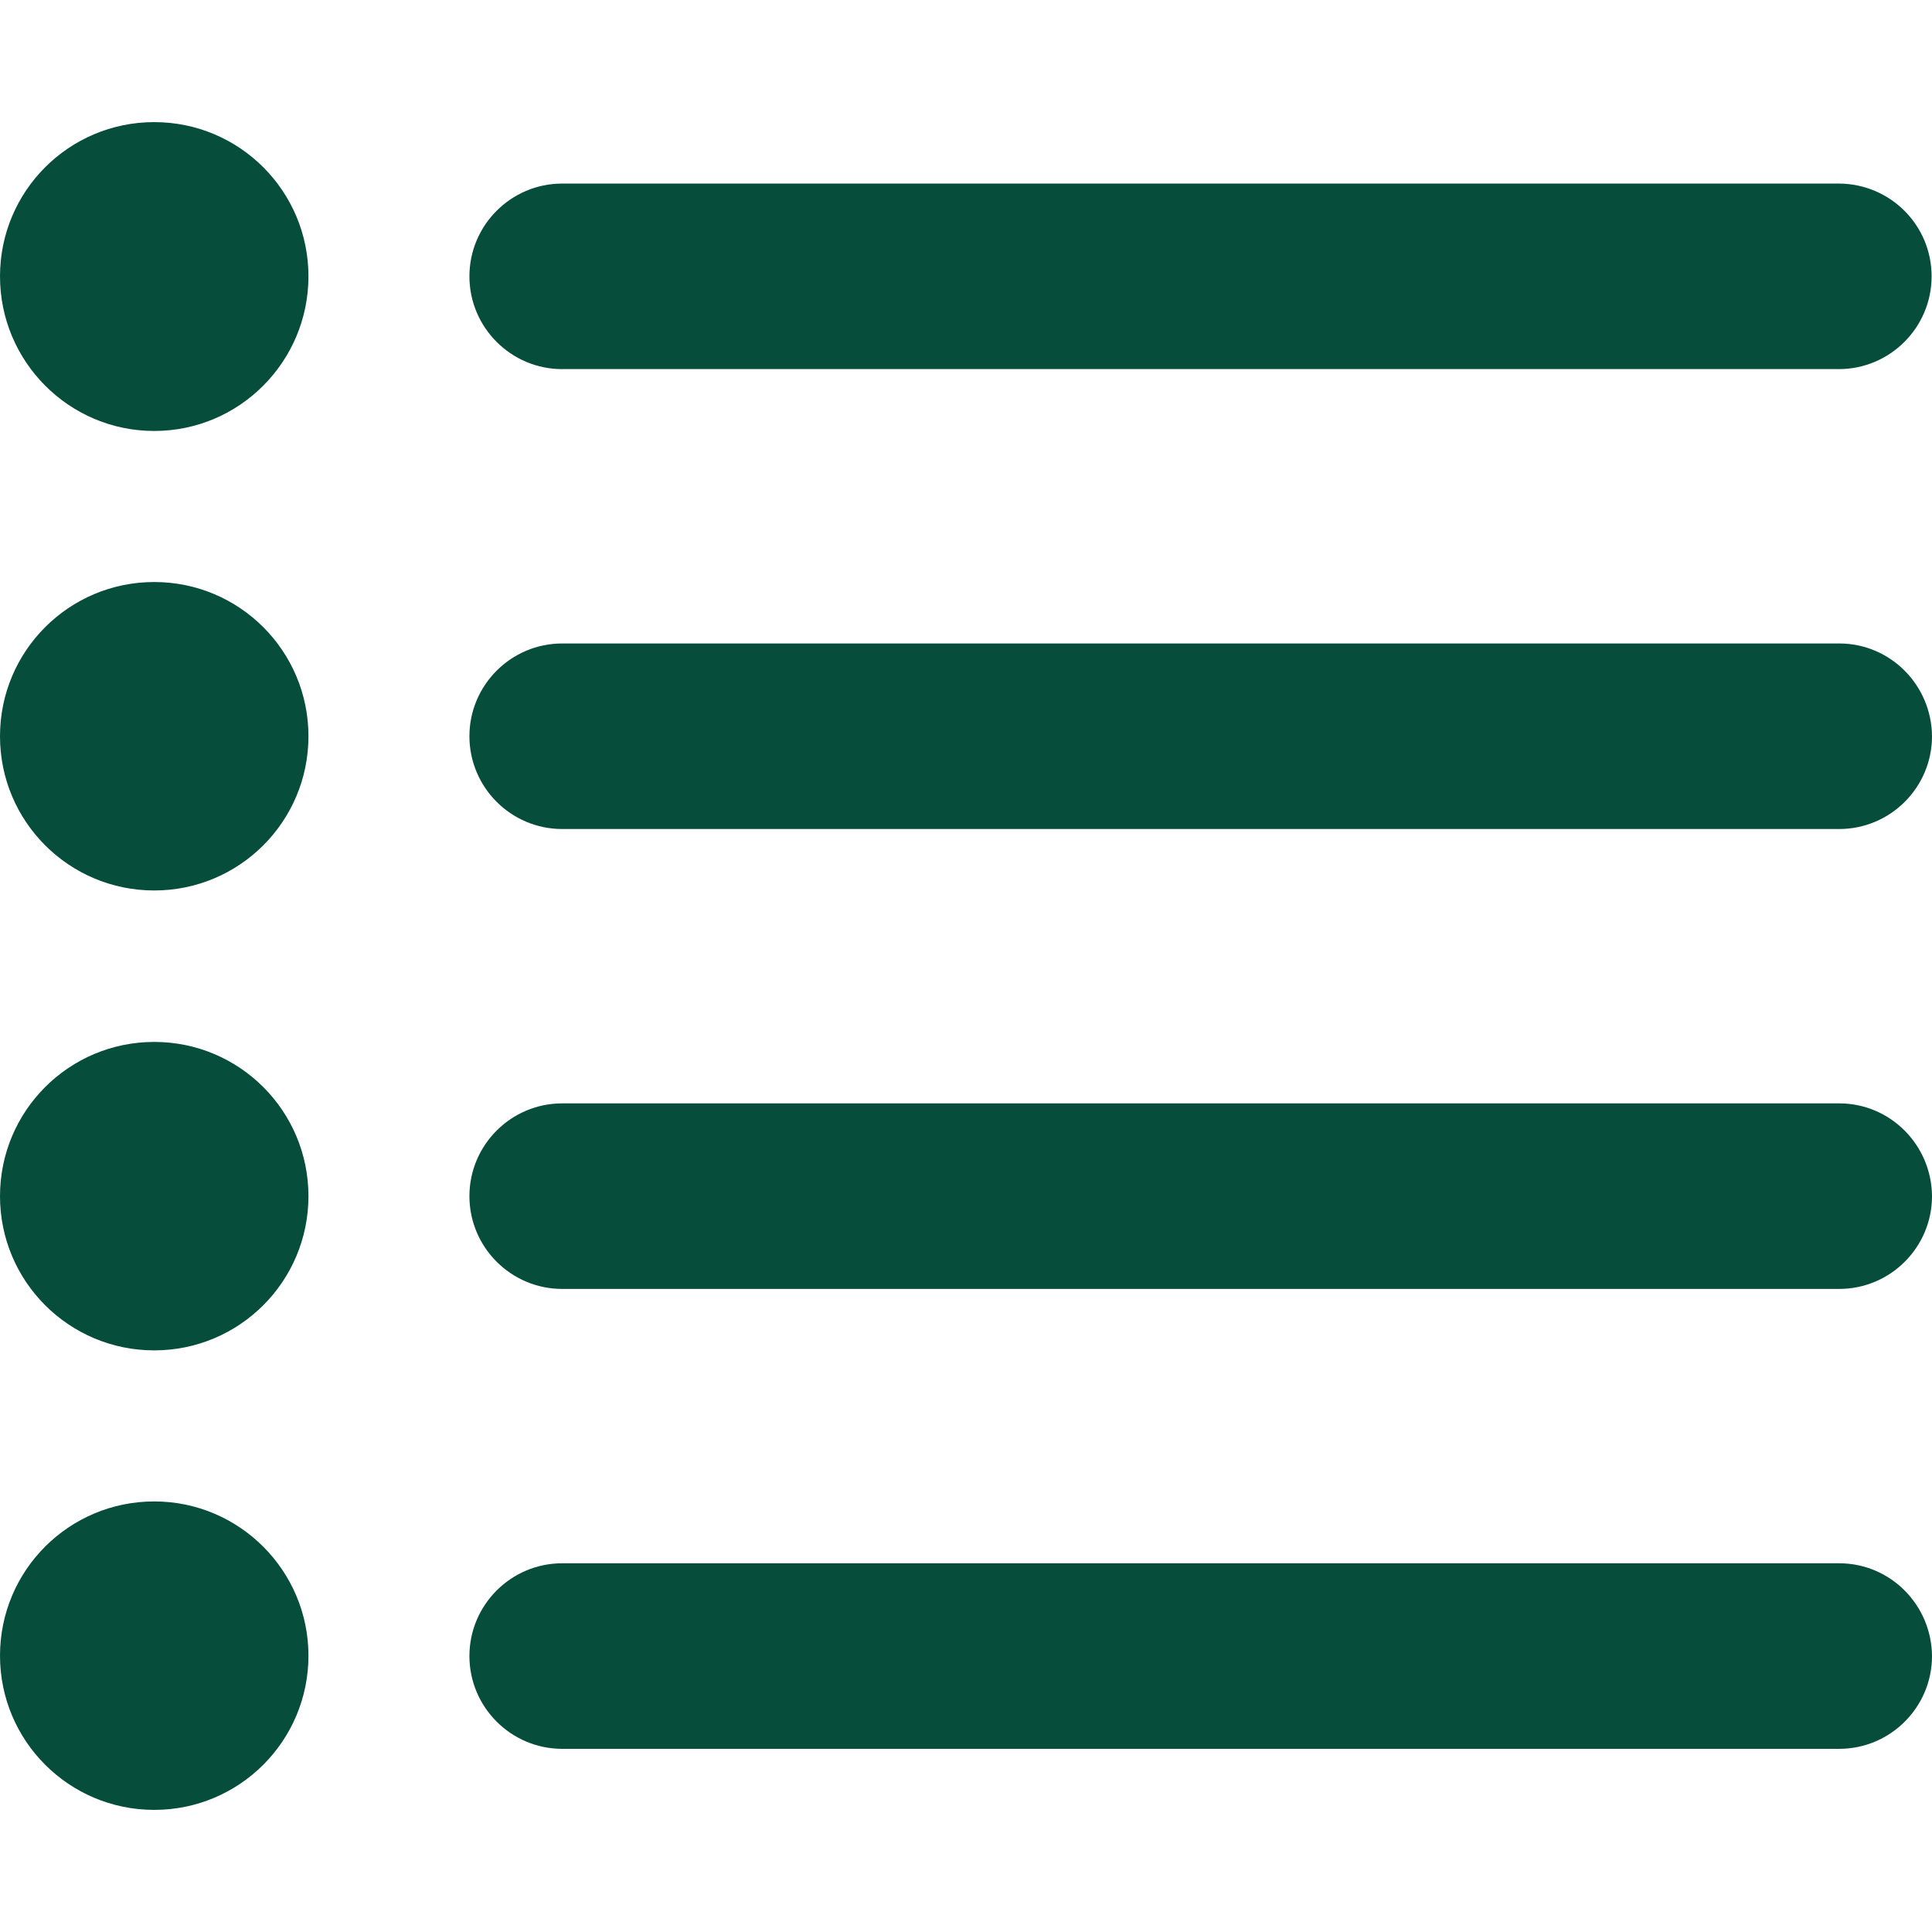
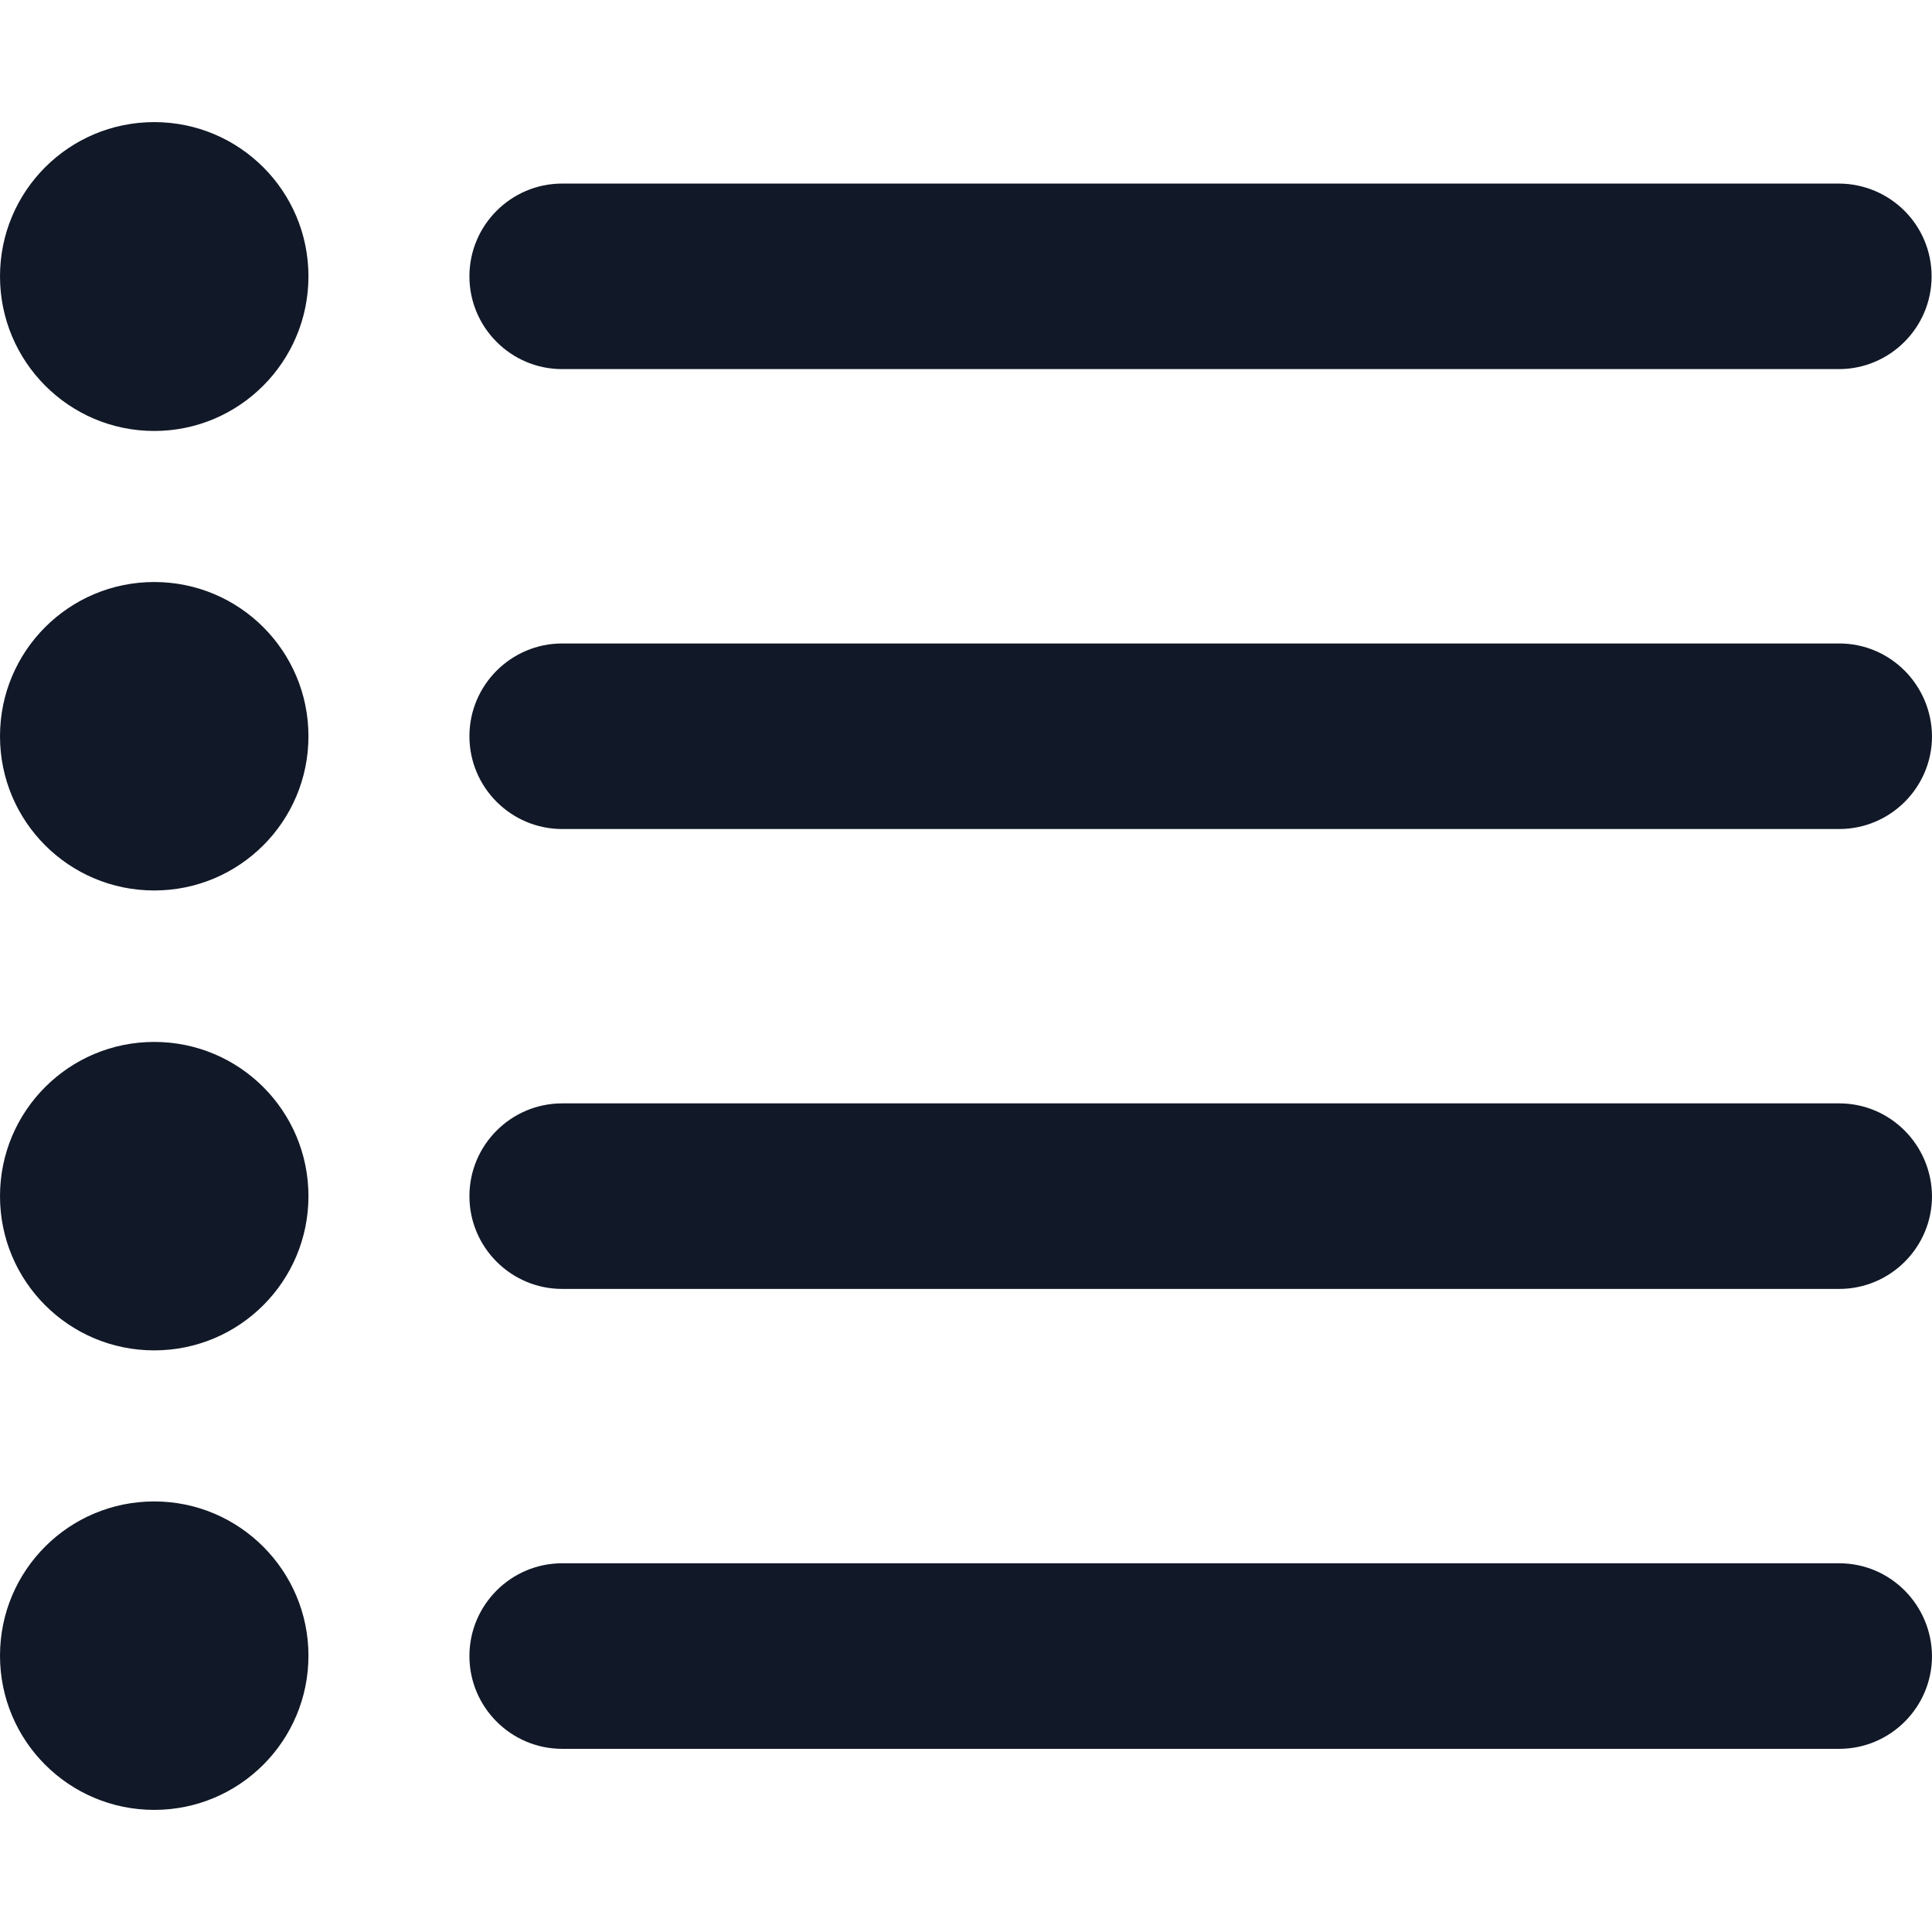
- <svg xmlns="http://www.w3.org/2000/svg" fill="#064e3b" height="800px" width="800px" version="1.1" id="Capa_1" viewBox="0 0 487.3 487.3" xml:space="preserve">
+ <svg xmlns="http://www.w3.org/2000/svg" fill="#111827" height="800px" width="800px" version="1.1" id="Capa_1" viewBox="0 0 487.3 487.3" xml:space="preserve">
  <g>
    <g>
      <path d="M487.2,69.7c0,12.9-10.5,23.4-23.4,23.4h-322c-12.9,0-23.4-10.5-23.4-23.4s10.5-23.4,23.4-23.4h322.1    C476.8,46.4,487.2,56.8,487.2,69.7z M463.9,162.3H141.8c-12.9,0-23.4,10.5-23.4,23.4s10.5,23.4,23.4,23.4h322.1    c12.9,0,23.4-10.5,23.4-23.4C487.2,172.8,476.8,162.3,463.9,162.3z M463.9,278.3H141.8c-12.9,0-23.4,10.5-23.4,23.4    s10.5,23.4,23.4,23.4h322.1c12.9,0,23.4-10.5,23.4-23.4C487.2,288.8,476.8,278.3,463.9,278.3z M463.9,394.3H141.8    c-12.9,0-23.4,10.5-23.4,23.4s10.5,23.4,23.4,23.4h322.1c12.9,0,23.4-10.5,23.4-23.4C487.2,404.8,476.8,394.3,463.9,394.3z     M38.9,30.8C17.4,30.8,0,48.2,0,69.7s17.4,39,38.9,39s38.9-17.5,38.9-39S60.4,30.8,38.9,30.8z M38.9,146.8    C17.4,146.8,0,164.2,0,185.7s17.4,38.9,38.9,38.9s38.9-17.4,38.9-38.9S60.4,146.8,38.9,146.8z M38.9,262.8    C17.4,262.8,0,280.2,0,301.7s17.4,38.9,38.9,38.9s38.9-17.4,38.9-38.9S60.4,262.8,38.9,262.8z M38.9,378.7    C17.4,378.7,0,396.1,0,417.6s17.4,38.9,38.9,38.9s38.9-17.4,38.9-38.9C77.8,396.2,60.4,378.7,38.9,378.7z" />
    </g>
  </g>
</svg>
